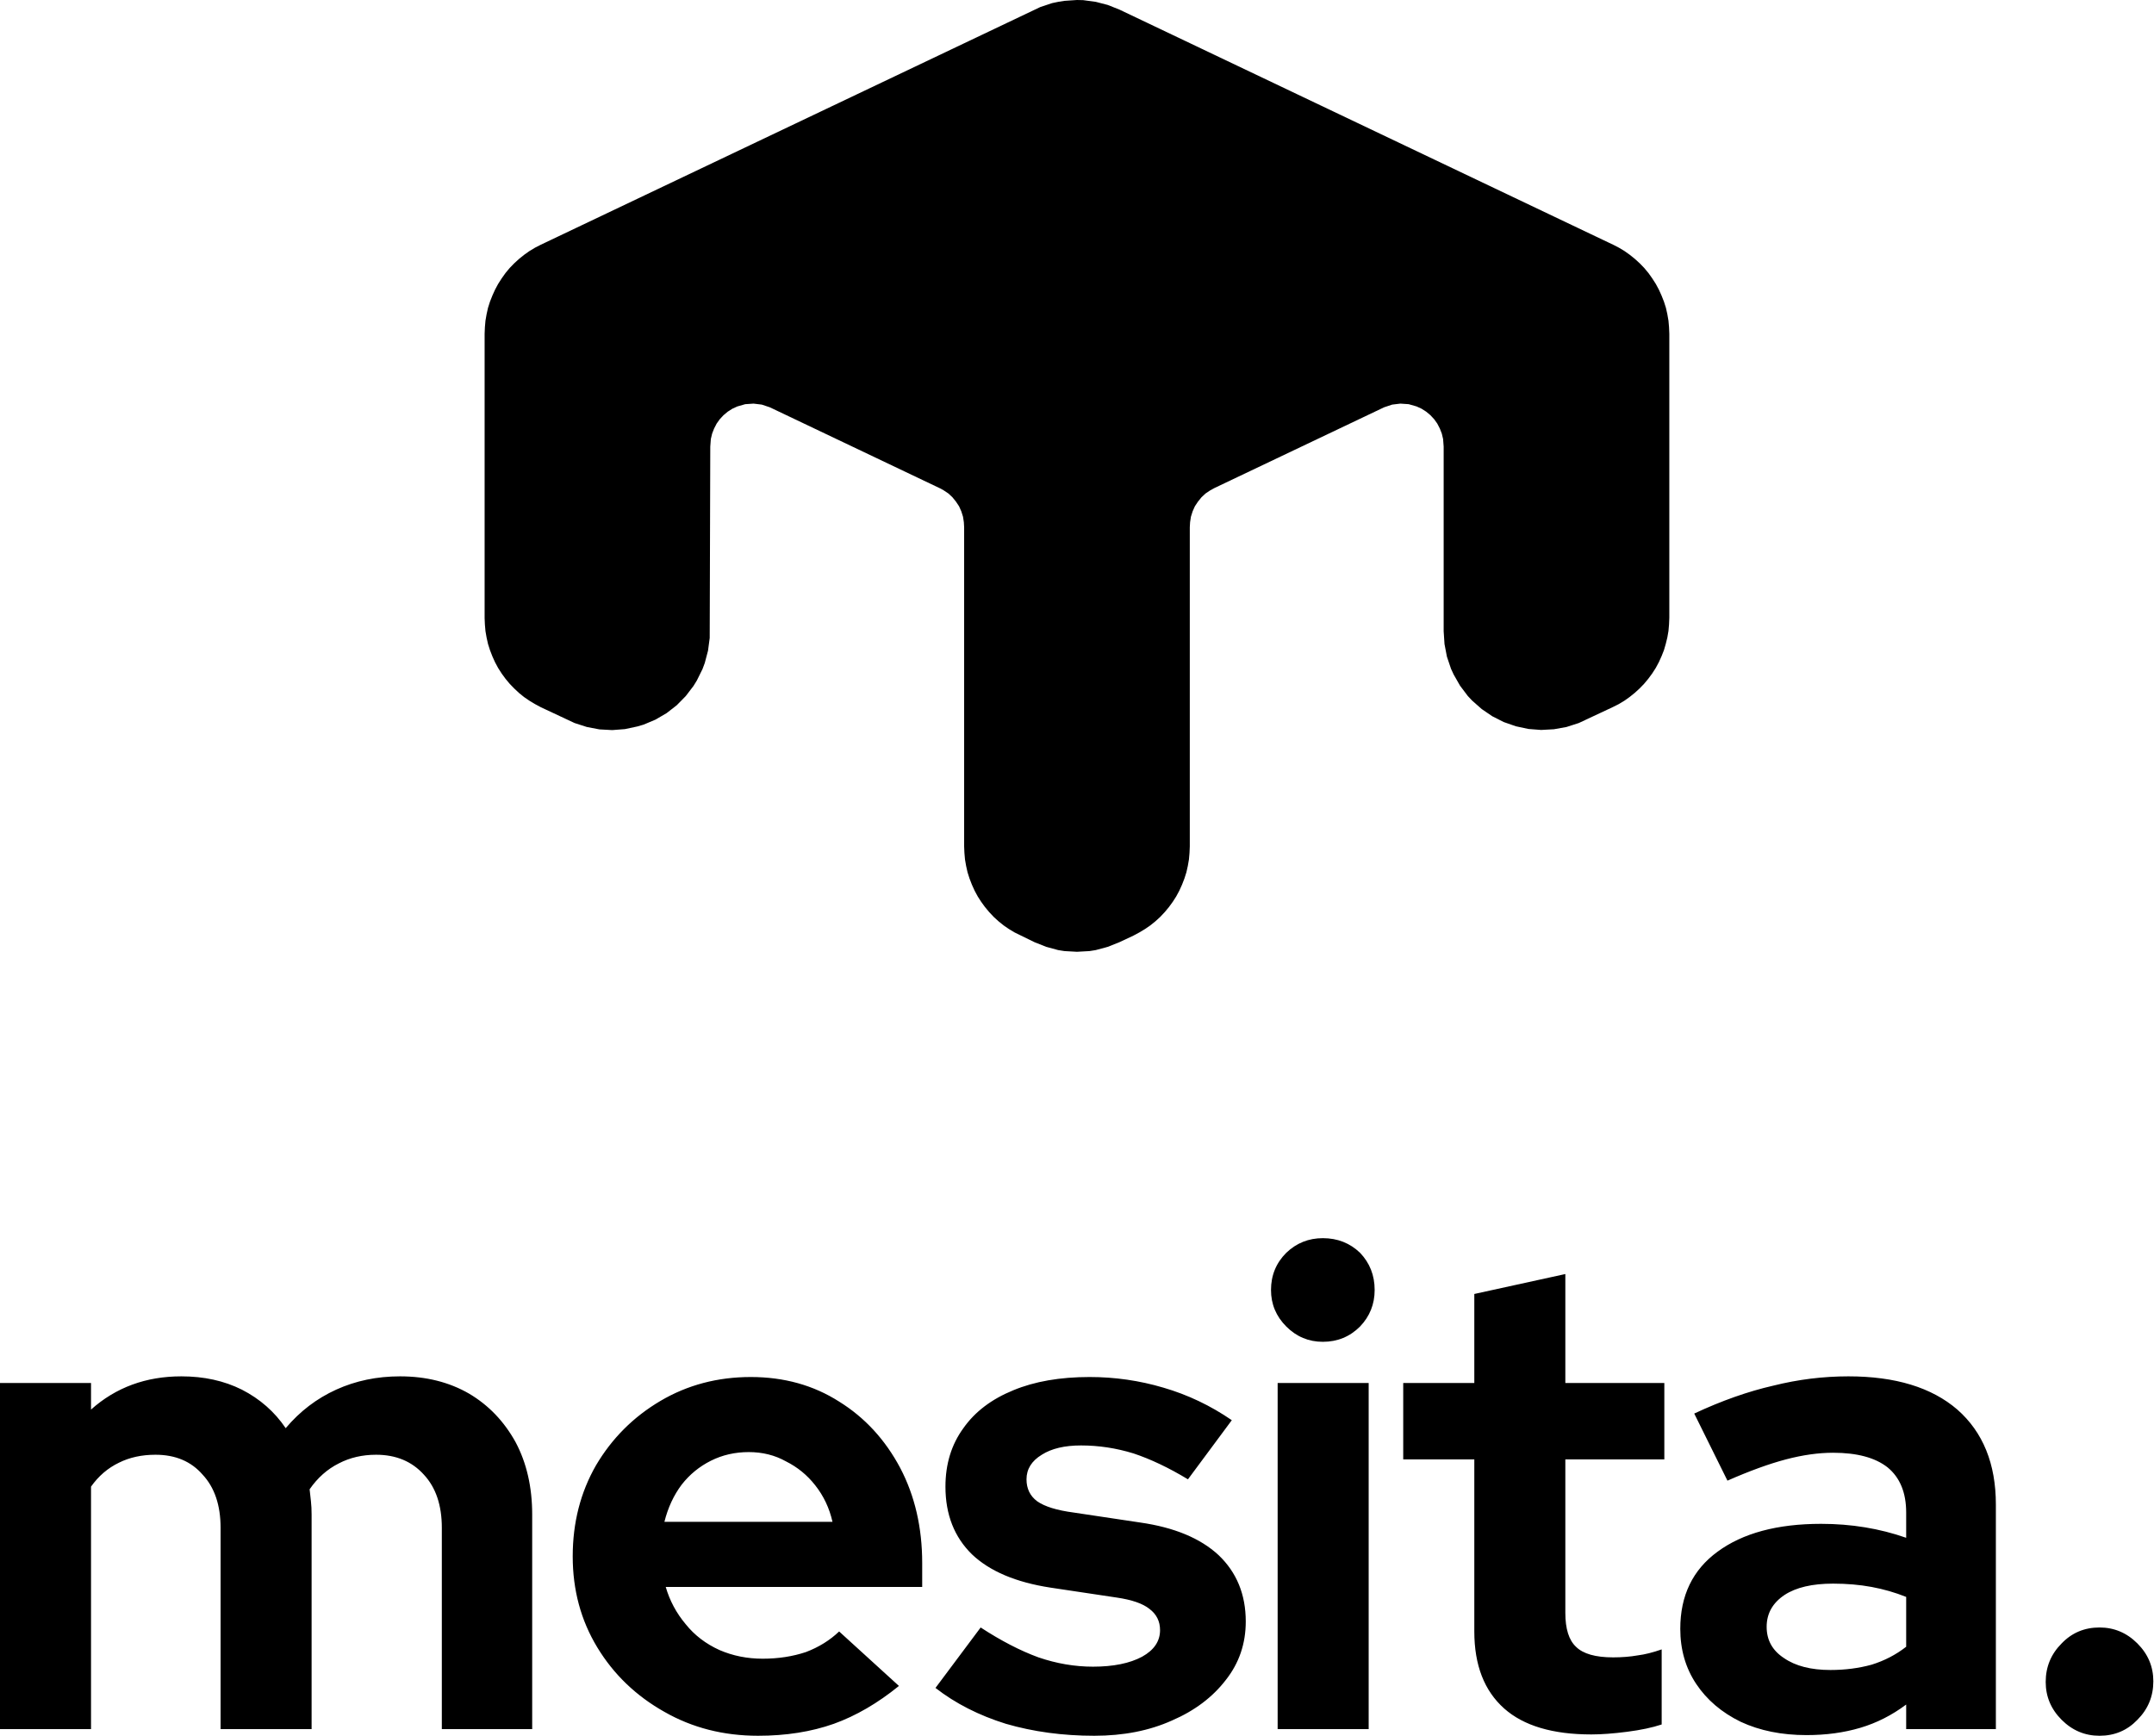
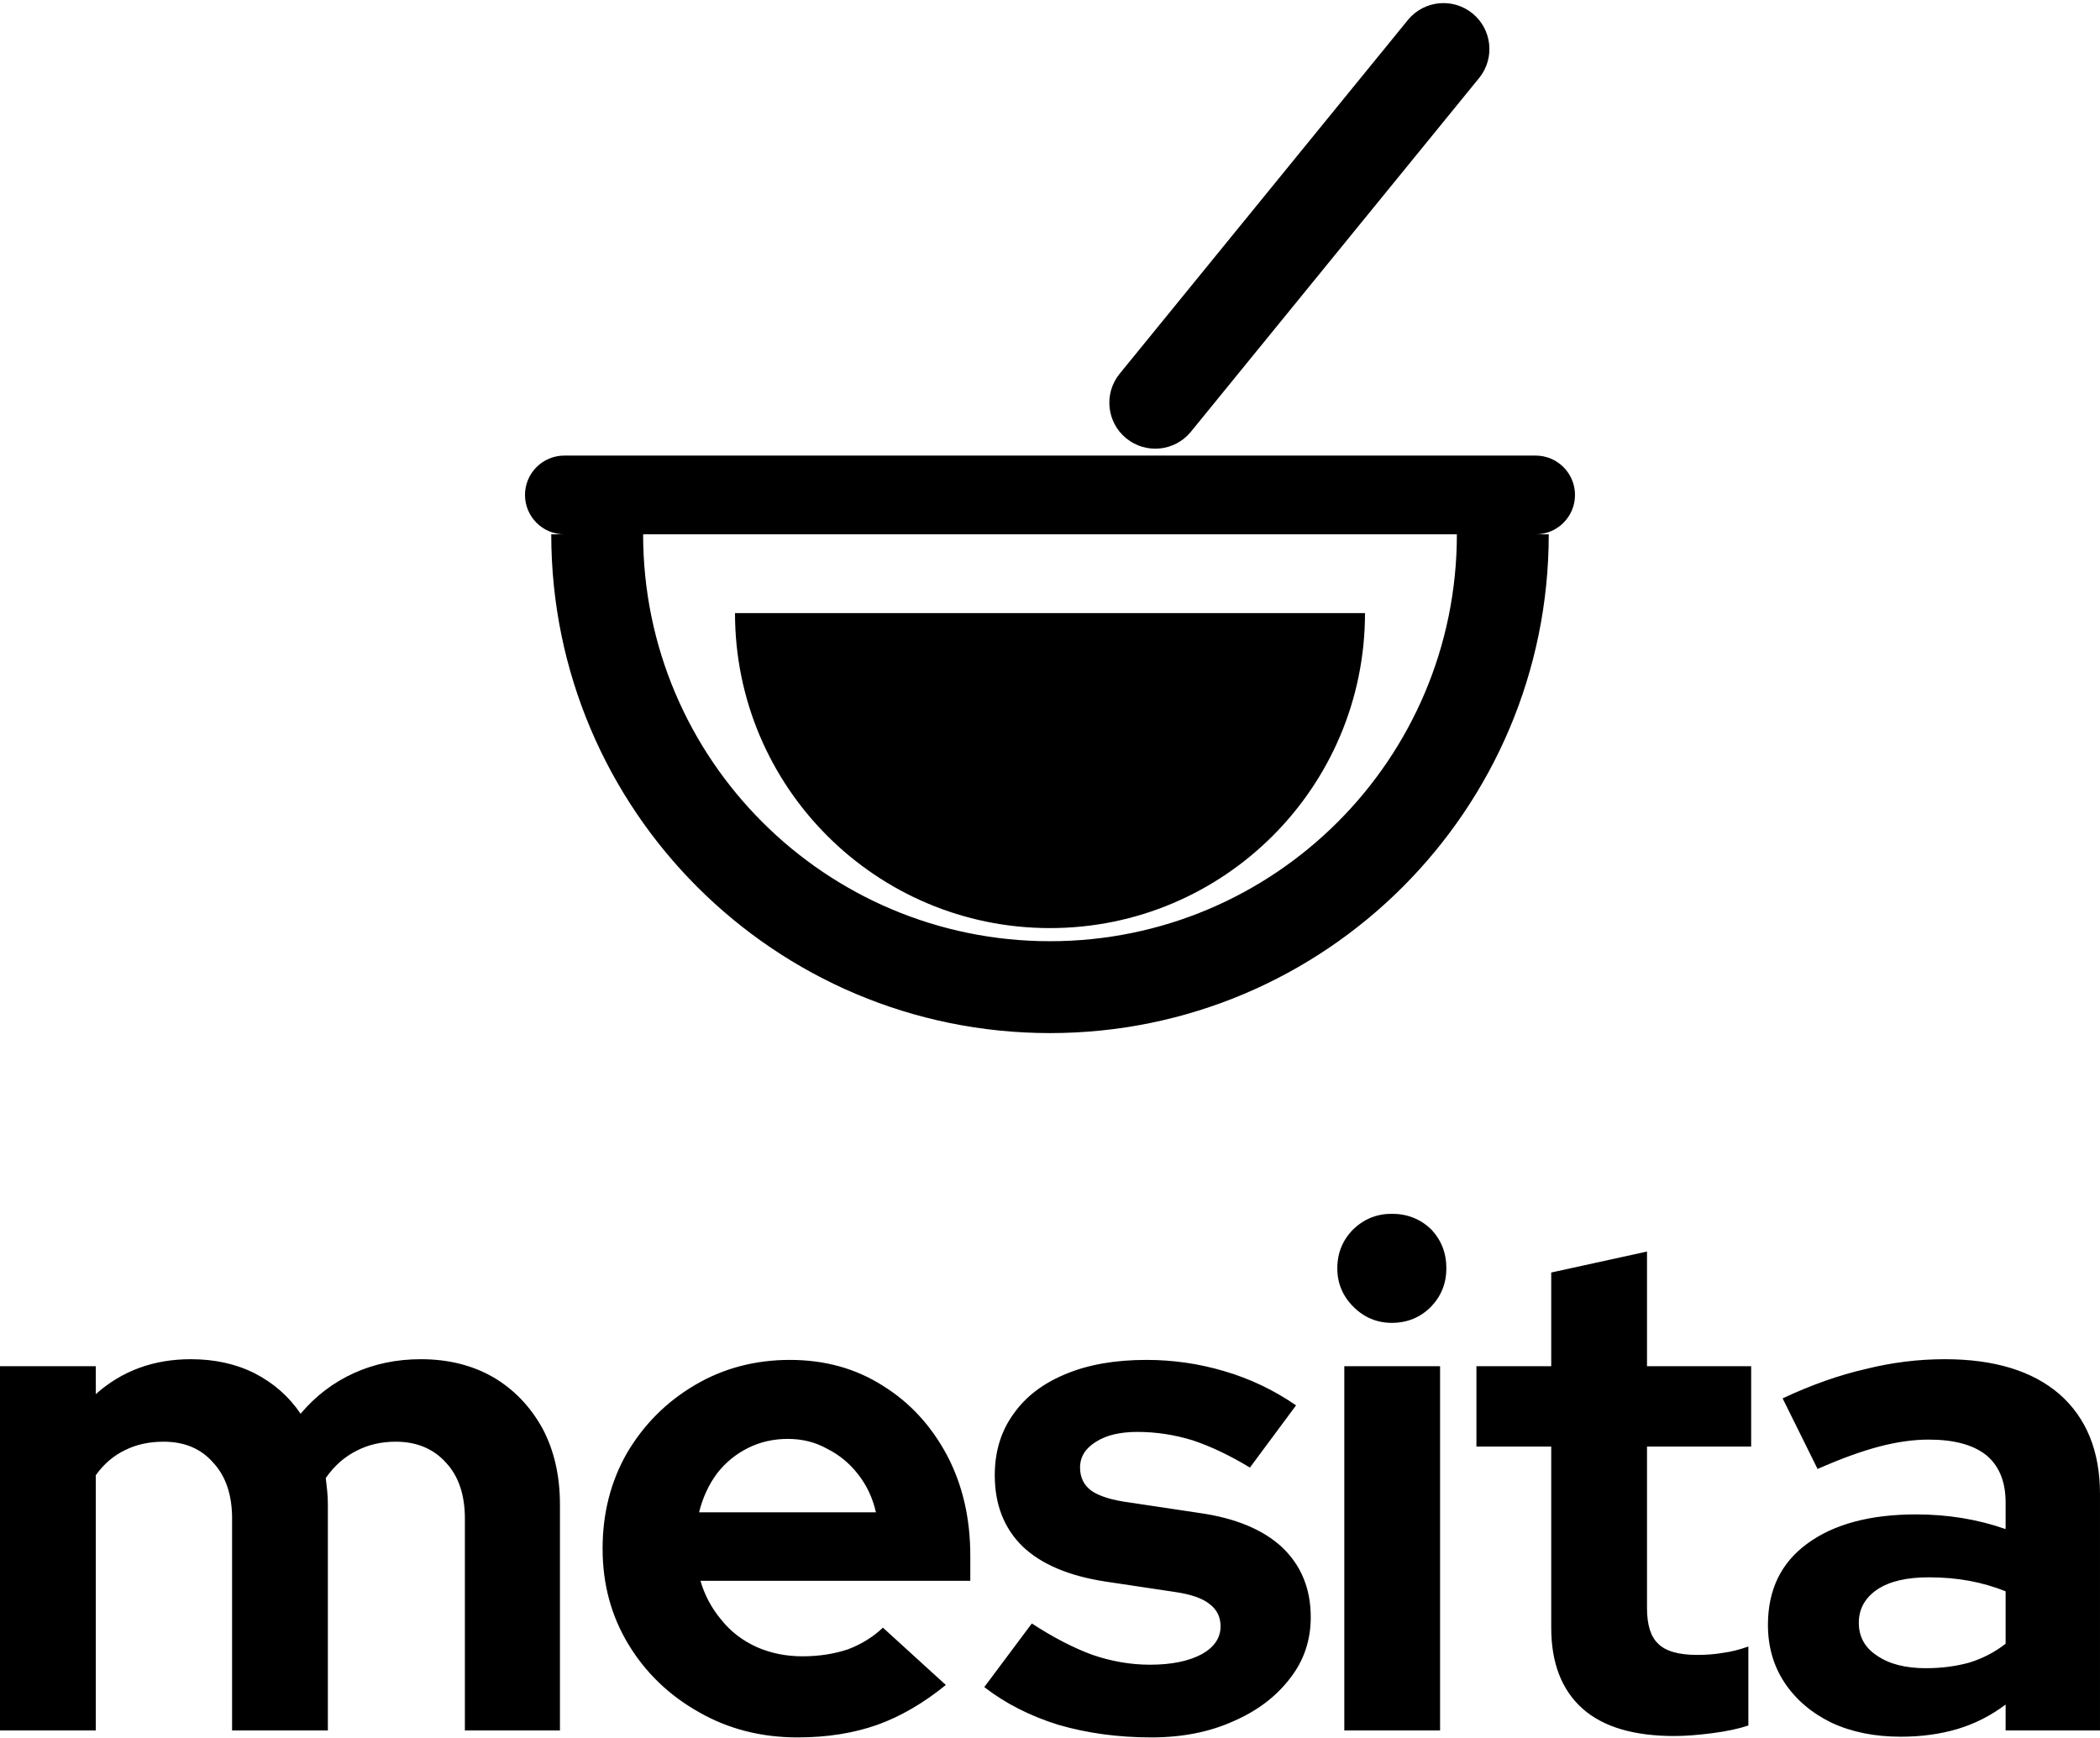
- <svg xmlns="http://www.w3.org/2000/svg" viewBox="0 0 350 282.06" fill="currentColor" role="img" aria-label="Mesita">
-   <g transform="translate(60.4113 -37.2396) scale(2.291669)">
-     <path d="M11.99 33.6 11.58 33.81 11.18 34.05 10.8 34.32 10.44 34.61 10.1 34.92 9.78 35.25 9.48 35.61 9.21 35.99 8.96 36.38 8.74 36.79 8.55 37.21 8.38 37.64 8.24 38.08 8.14 38.53 8.06 38.99 8.02 39.45 8 39.92 8 60.08 8.02 60.54 8.06 61 8.14 61.46 8.24 61.91 8.38 62.35 8.55 62.79 8.74 63.21 8.96 63.62 9.21 64.01 9.48 64.38 9.78 64.74 10.1 65.07 10.44 65.39 10.8 65.68 11.18 65.94 11.58 66.18 11.99 66.4 14.38 67.52 15.25 67.8 16.14 67.97 17.05 68.02 17.95 67.95 18.84 67.76 19.28 67.63 20.11 67.28 20.9 66.82 21.62 66.26 22.26 65.61 22.81 64.89 23.05 64.5 23.45 63.69 23.61 63.26 23.84 62.39 23.96 61.49 24 47.92 24.04 47.38 24.13 47 24.27 46.64 24.45 46.29 24.67 45.98 24.94 45.69 25.24 45.44 25.57 45.23 25.92 45.07 26.48 44.91 27.07 44.87 27.65 44.94 28.22 45.13 40.34 50.9 40.55 51.02 40.88 51.24 41.17 51.51 41.42 51.82 41.64 52.15 41.8 52.51 41.92 52.89 41.98 53.28 42 53.64 42 76.27 42.02 76.73 42.06 77.19 42.14 77.65 42.24 78.1 42.38 78.54 42.55 78.98 42.74 79.4 42.96 79.81 43.21 80.2 43.48 80.57 43.78 80.93 44.1 81.27 44.44 81.58 44.8 81.87 45.18 82.13 45.58 82.37 46.99 83.06 47.82 83.39 48.67 83.62 49.11 83.69 50 83.74 50.89 83.69 51.33 83.62 52.18 83.39 53.01 83.06 54.01 82.59 54.42 82.37 54.82 82.13 55.2 81.87 55.56 81.58 55.9 81.27 56.22 80.93 56.52 80.57 56.79 80.2 57.04 79.81 57.26 79.4 57.45 78.98 57.62 78.54 57.76 78.1 57.86 77.65 57.94 77.19 57.98 76.73 58 76.27 58 53.64 58.02 53.28 58.08 52.89 58.2 52.51 58.36 52.15 58.58 51.82 58.83 51.51 59.12 51.24 59.45 51.02 59.76 50.85 71.78 45.13 72.35 44.94 72.93 44.87 73.52 44.91 74.08 45.07 74.43 45.23 74.76 45.44 75.06 45.69 75.33 45.98 75.55 46.29 75.73 46.64 75.87 47 75.96 47.38 76 47.92 76 61.01 76.06 61.92 76.23 62.81 76.52 63.67 76.71 64.08 77.16 64.87 77.71 65.6 78.02 65.93 78.7 66.53 79.45 67.04 80.26 67.45 81.12 67.75 82.01 67.94 82.91 68.01 83.82 67.96 84.71 67.8 85.58 67.52 87.99 66.39 88.41 66.18 88.81 65.94 89.19 65.67 89.55 65.38 89.89 65.07 90.21 64.74 90.51 64.38 90.79 64 91.04 63.61 91.26 63.2 91.45 62.78 91.62 62.35 91.75 61.9 91.86 61.45 91.94 60.99 91.98 60.53 92 60.06 92 39.92 91.98 39.45 91.94 38.99 91.86 38.53 91.76 38.08 91.62 37.64 91.45 37.21 91.26 36.79 91.04 36.38 90.79 35.99 90.52 35.61 90.22 35.25 89.9 34.92 89.56 34.61 89.2 34.32 88.82 34.05 88.42 33.81 88.01 33.6 53.01 16.93 52.18 16.6 51.33 16.38 50.44 16.26 50 16.25 49.11 16.31 48.67 16.38 48.24 16.47 47.4 16.75Z" />
+ <svg xmlns="http://www.w3.org/2000/svg" viewBox="0 0 350 289.56" fill="currentColor" role="img" aria-label="Mesita">
+   <g transform="translate(65.625 -22.5094) scale(2.1875)">
+     <path d="M13 45H87A3 3 0 0 1 87 51H13A3 3 0 0 1 13 45ZM12 51A38 38 0 0 0 88 51H81A31 31 0 0 1 19 51ZM26 57H74A24 24 0 0 1 26 57ZM60.713 43.211L82.713 16.211A3.5 3.5 0 0 0 77.287 11.789L55.287 38.789A3.5 3.5 0 0 0 60.713 43.211Z" />
  </g>
-   <g transform="translate(0 280.9824) scale(0.107958)">
-     <path d="M0 0V-521H137V-481Q193 -531 273 -531Q324 -531 364 -511Q405 -490 430 -453Q462 -491 506 -511Q550 -531 602 -531Q661 -531 706 -505Q750 -479 776 -432Q801 -385 801 -323V0H665V-303Q665 -354 638 -383Q611 -413 566 -413Q535 -413 510 -400Q484 -387 466 -361Q467 -352 468 -343Q469 -334 469 -323V0H332V-303Q332 -354 305 -383Q279 -413 234 -413Q203 -413 179 -401Q154 -389 137 -365V0Z M1141 10Q1063 10 1000 -26Q936 -62 899 -123Q862 -184 862 -260Q862 -336 897 -397Q933 -458 994 -494Q1055 -530 1130 -530Q1205 -530 1263 -493Q1321 -457 1355 -393Q1388 -330 1388 -250V-214H1002Q1011 -183 1032 -158Q1052 -133 1083 -119Q1113 -106 1148 -106Q1183 -106 1213 -116Q1242 -127 1263 -147L1353 -65Q1305 -26 1255 -8Q1204 10 1141 10ZM1000 -312H1253Q1246 -343 1227 -367Q1209 -390 1183 -403Q1158 -417 1127 -417Q1096 -417 1070 -404Q1044 -391 1026 -368Q1008 -344 1000 -312Z M1647 10Q1576 10 1514 -8Q1453 -27 1408 -62L1476 -153Q1522 -123 1563 -108Q1604 -94 1645 -94Q1691 -94 1719 -109Q1746 -124 1746 -149Q1746 -169 1730 -181Q1715 -193 1681 -198L1581 -213Q1503 -225 1463 -263Q1423 -302 1423 -365Q1423 -416 1450 -453Q1476 -490 1525 -510Q1573 -530 1640 -530Q1697 -530 1751 -514Q1806 -498 1854 -465L1788 -376Q1745 -402 1706 -415Q1667 -427 1627 -427Q1590 -427 1568 -413Q1545 -399 1545 -376Q1545 -355 1561 -343Q1578 -331 1616 -326L1716 -311Q1793 -300 1834 -262Q1875 -223 1875 -162Q1875 -112 1845 -74Q1815 -35 1764 -13Q1713 10 1647 10Z M1923 0V-521H2060V0ZM1991 -583Q1959 -583 1936 -606Q1913 -629 1913 -661Q1913 -694 1936 -717Q1959 -739 1991 -739Q2024 -739 2047 -717Q2069 -694 2069 -661Q2069 -629 2047 -606Q2024 -583 1991 -583Z M2395 8Q2308 8 2264 -31Q2219 -71 2219 -147V-406H2112V-521H2219V-655L2356 -685V-521H2505V-406H2356V-175Q2356 -139 2372 -124Q2388 -108 2428 -108Q2448 -108 2465 -111Q2481 -113 2501 -120V-7Q2480 0 2449 4Q2418 8 2395 8Z M2719 9Q2663 9 2620 -11Q2577 -32 2553 -68Q2529 -104 2529 -151Q2529 -226 2585 -267Q2642 -309 2741 -309Q2809 -309 2869 -288V-326Q2869 -371 2841 -394Q2813 -416 2759 -416Q2726 -416 2688 -406Q2650 -396 2600 -374L2550 -475Q2612 -504 2669 -517Q2725 -531 2782 -531Q2888 -531 2946 -481Q3004 -430 3004 -338V0H2869V-37Q2837 -13 2800 -2Q2763 9 2719 9ZM2659 -154Q2659 -124 2685 -107Q2711 -89 2755 -89Q2788 -89 2817 -97Q2846 -106 2869 -124V-199Q2844 -209 2817 -214Q2790 -219 2759 -219Q2712 -219 2686 -202Q2659 -184 2659 -154Z M3160 10Q3127 10 3103 -14Q3079 -38 3079 -71Q3079 -105 3103 -129Q3126 -153 3160 -153Q3193 -153 3217 -129Q3241 -105 3241 -72Q3241 -38 3217 -14Q3194 10 3160 10Z" />
+   <g transform="translate(0 288.3965) scale(0.116511)">
+     <path d="M0 0V-521H137V-481Q193 -531 273 -531Q324 -531 364 -511Q405 -490 430 -453Q462 -491 506 -511Q550 -531 602 -531Q661 -531 706 -505Q750 -479 776 -432Q801 -385 801 -323V0H665V-303Q665 -354 638 -383Q611 -413 566 -413Q535 -413 510 -400Q484 -387 466 -361Q467 -352 468 -343Q469 -334 469 -323V0H332V-303Q332 -354 305 -383Q279 -413 234 -413Q203 -413 179 -401Q154 -389 137 -365V0Z M1141 10Q1063 10 1000 -26Q936 -62 899 -123Q862 -184 862 -260Q862 -336 897 -397Q933 -458 994 -494Q1055 -530 1130 -530Q1205 -530 1263 -493Q1321 -457 1355 -393Q1388 -330 1388 -250V-214H1002Q1011 -183 1032 -158Q1052 -133 1083 -119Q1113 -106 1148 -106Q1183 -106 1213 -116Q1242 -127 1263 -147L1353 -65Q1305 -26 1255 -8Q1204 10 1141 10ZM1000 -312H1253Q1246 -343 1227 -367Q1209 -390 1183 -403Q1158 -417 1127 -417Q1096 -417 1070 -404Q1044 -391 1026 -368Q1008 -344 1000 -312Z M1647 10Q1576 10 1514 -8Q1453 -27 1408 -62L1476 -153Q1522 -123 1563 -108Q1604 -94 1645 -94Q1691 -94 1719 -109Q1746 -124 1746 -149Q1746 -169 1730 -181Q1715 -193 1681 -198L1581 -213Q1503 -225 1463 -263Q1423 -302 1423 -365Q1423 -416 1450 -453Q1476 -490 1525 -510Q1573 -530 1640 -530Q1697 -530 1751 -514Q1806 -498 1854 -465L1788 -376Q1745 -402 1706 -415Q1667 -427 1627 -427Q1590 -427 1568 -413Q1545 -399 1545 -376Q1545 -355 1561 -343Q1578 -331 1616 -326L1716 -311Q1793 -300 1834 -262Q1875 -223 1875 -162Q1875 -112 1845 -74Q1815 -35 1764 -13Q1713 10 1647 10Z M1923 0V-521H2060V0ZM1991 -583Q1959 -583 1936 -606Q1913 -629 1913 -661Q1913 -694 1936 -717Q1959 -739 1991 -739Q2024 -739 2047 -717Q2069 -694 2069 -661Q2069 -629 2047 -606Q2024 -583 1991 -583Z M2395 8Q2308 8 2264 -31Q2219 -71 2219 -147V-406H2112V-521H2219V-655L2356 -685V-521H2505V-406H2356V-175Q2356 -139 2372 -124Q2388 -108 2428 -108Q2448 -108 2465 -111Q2481 -113 2501 -120V-7Q2480 0 2449 4Q2418 8 2395 8Z M2719 9Q2663 9 2620 -11Q2577 -32 2553 -68Q2529 -104 2529 -151Q2529 -226 2585 -267Q2642 -309 2741 -309Q2809 -309 2869 -288V-326Q2869 -371 2841 -394Q2813 -416 2759 -416Q2726 -416 2688 -406Q2650 -396 2600 -374L2550 -475Q2612 -504 2669 -517Q2725 -531 2782 -531Q2888 -531 2946 -481Q3004 -430 3004 -338V0H2869V-37Q2837 -13 2800 -2Q2763 9 2719 9ZM2659 -154Q2659 -124 2685 -107Q2711 -89 2755 -89Q2788 -89 2817 -97Q2846 -106 2869 -124V-199Q2844 -209 2817 -214Q2790 -219 2759 -219Q2712 -219 2686 -202Q2659 -184 2659 -154Z " />
  </g>
</svg>
